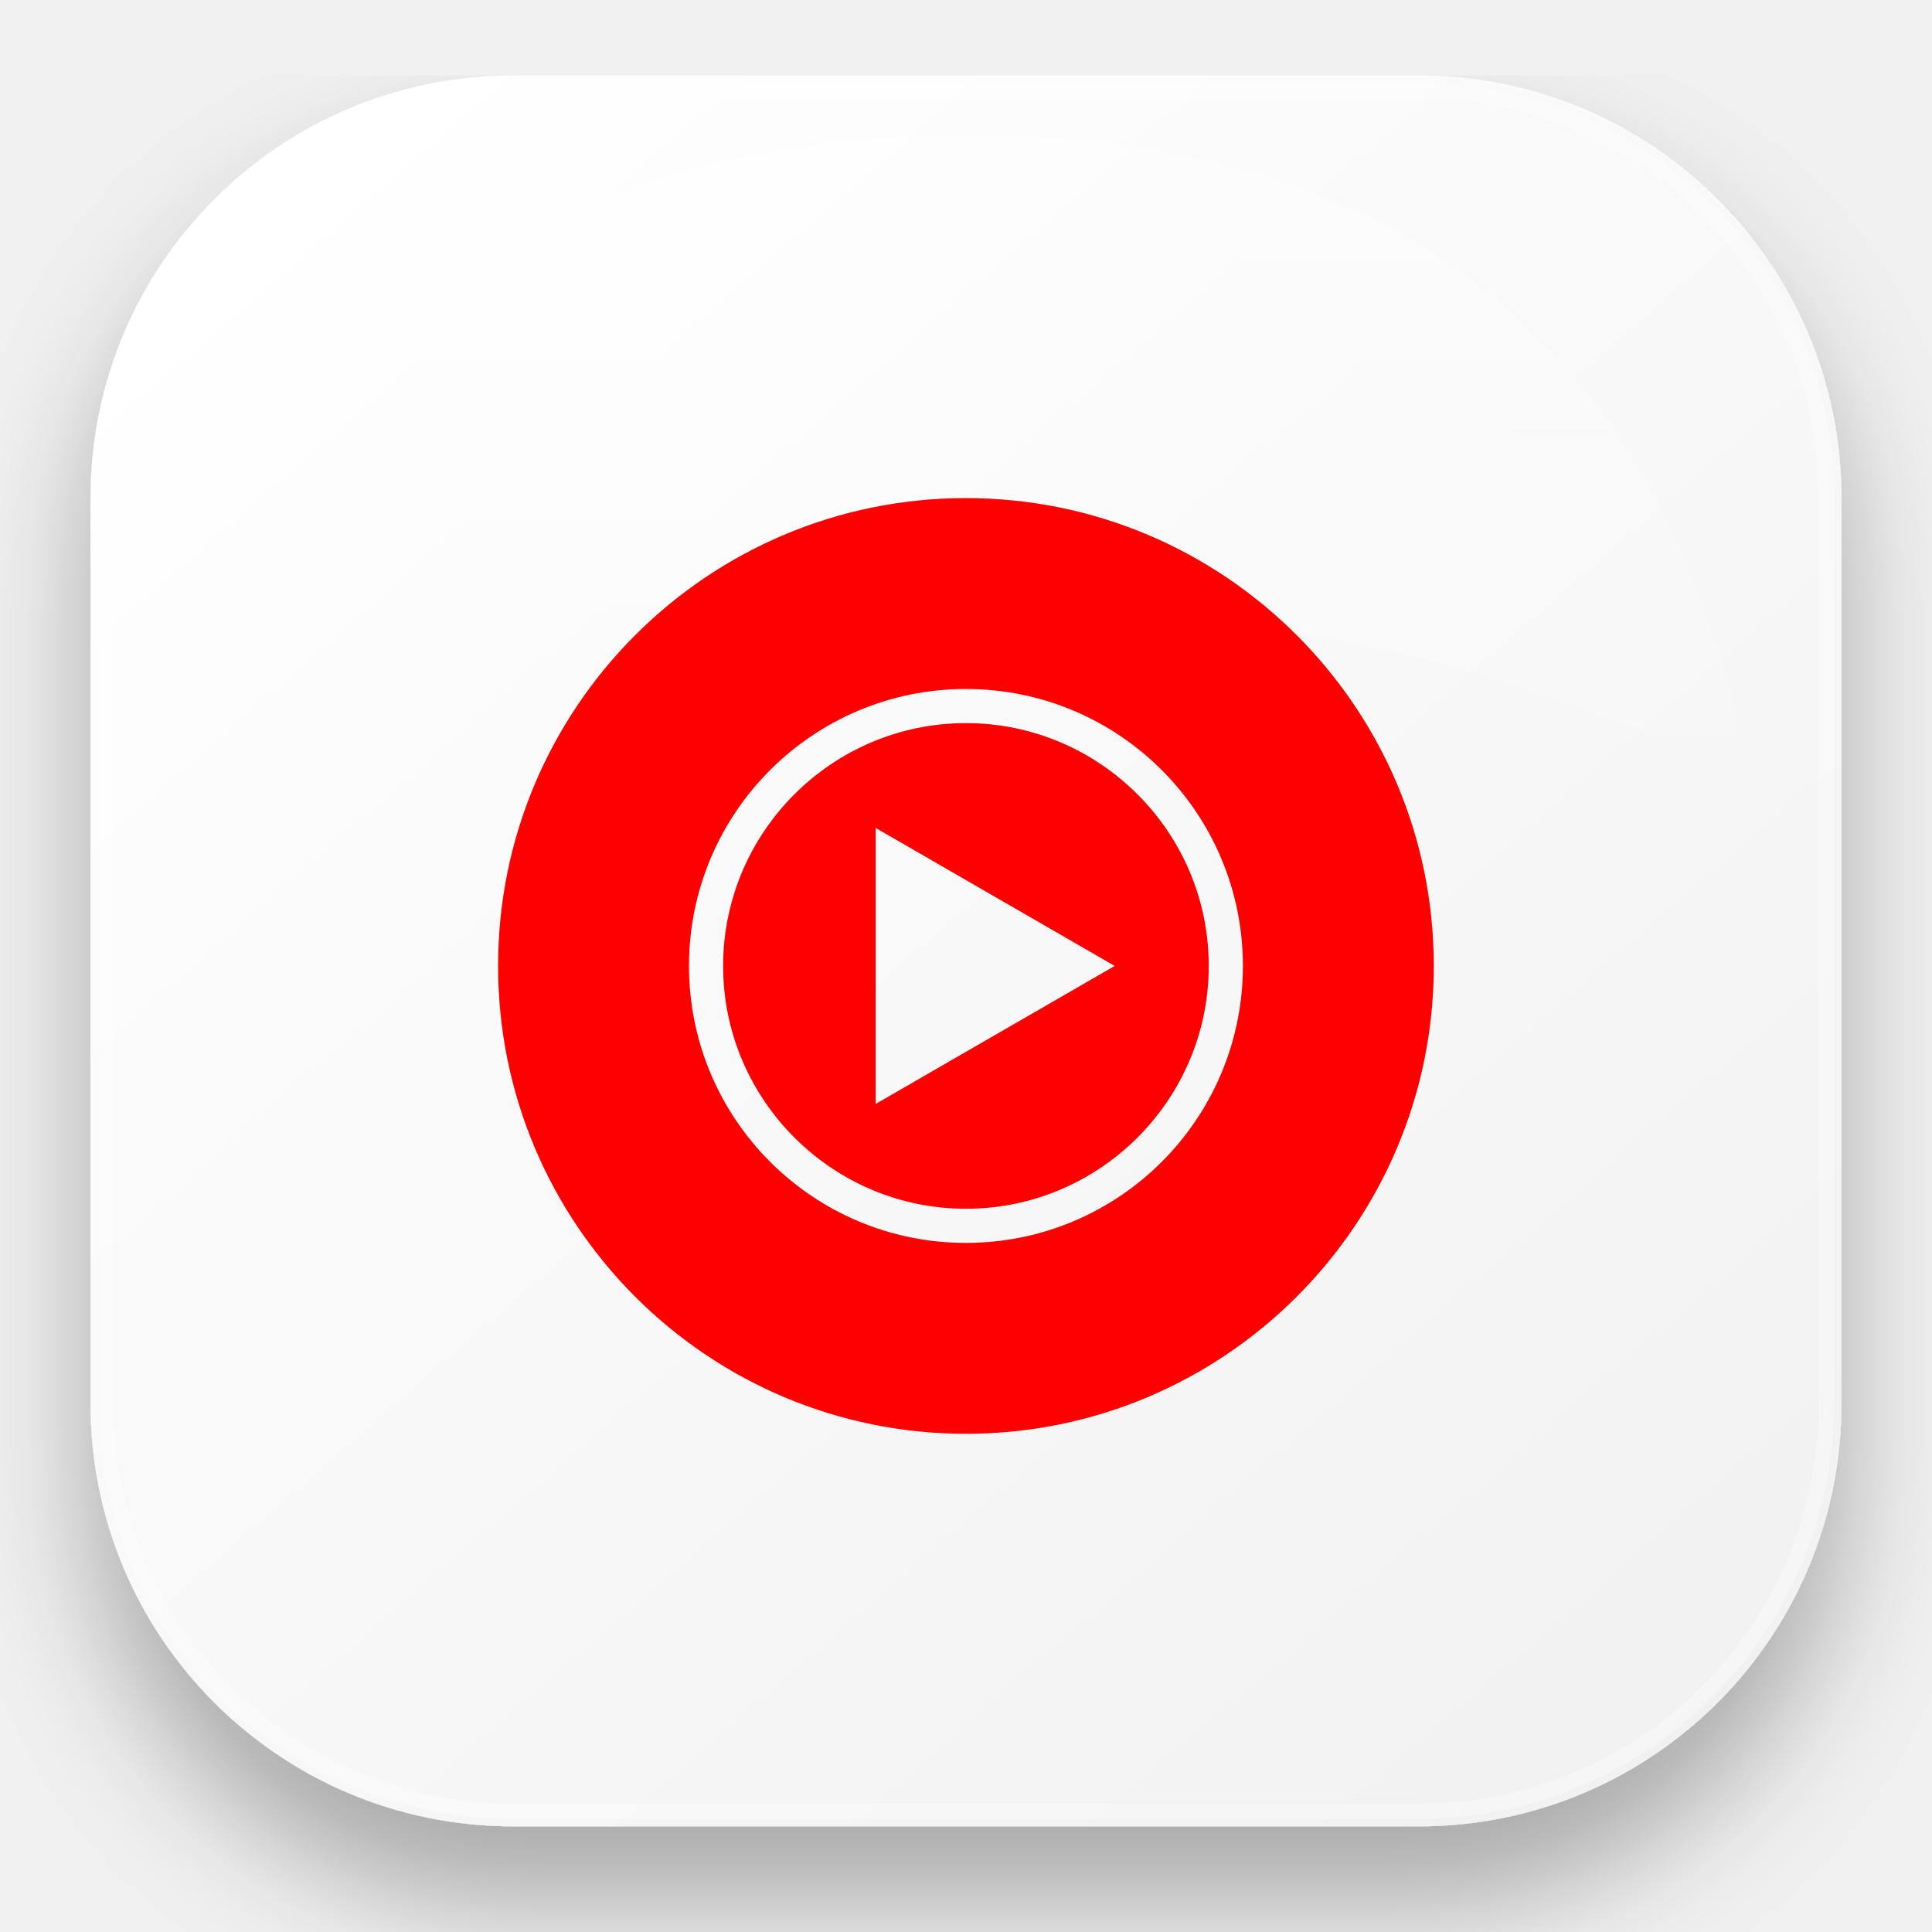
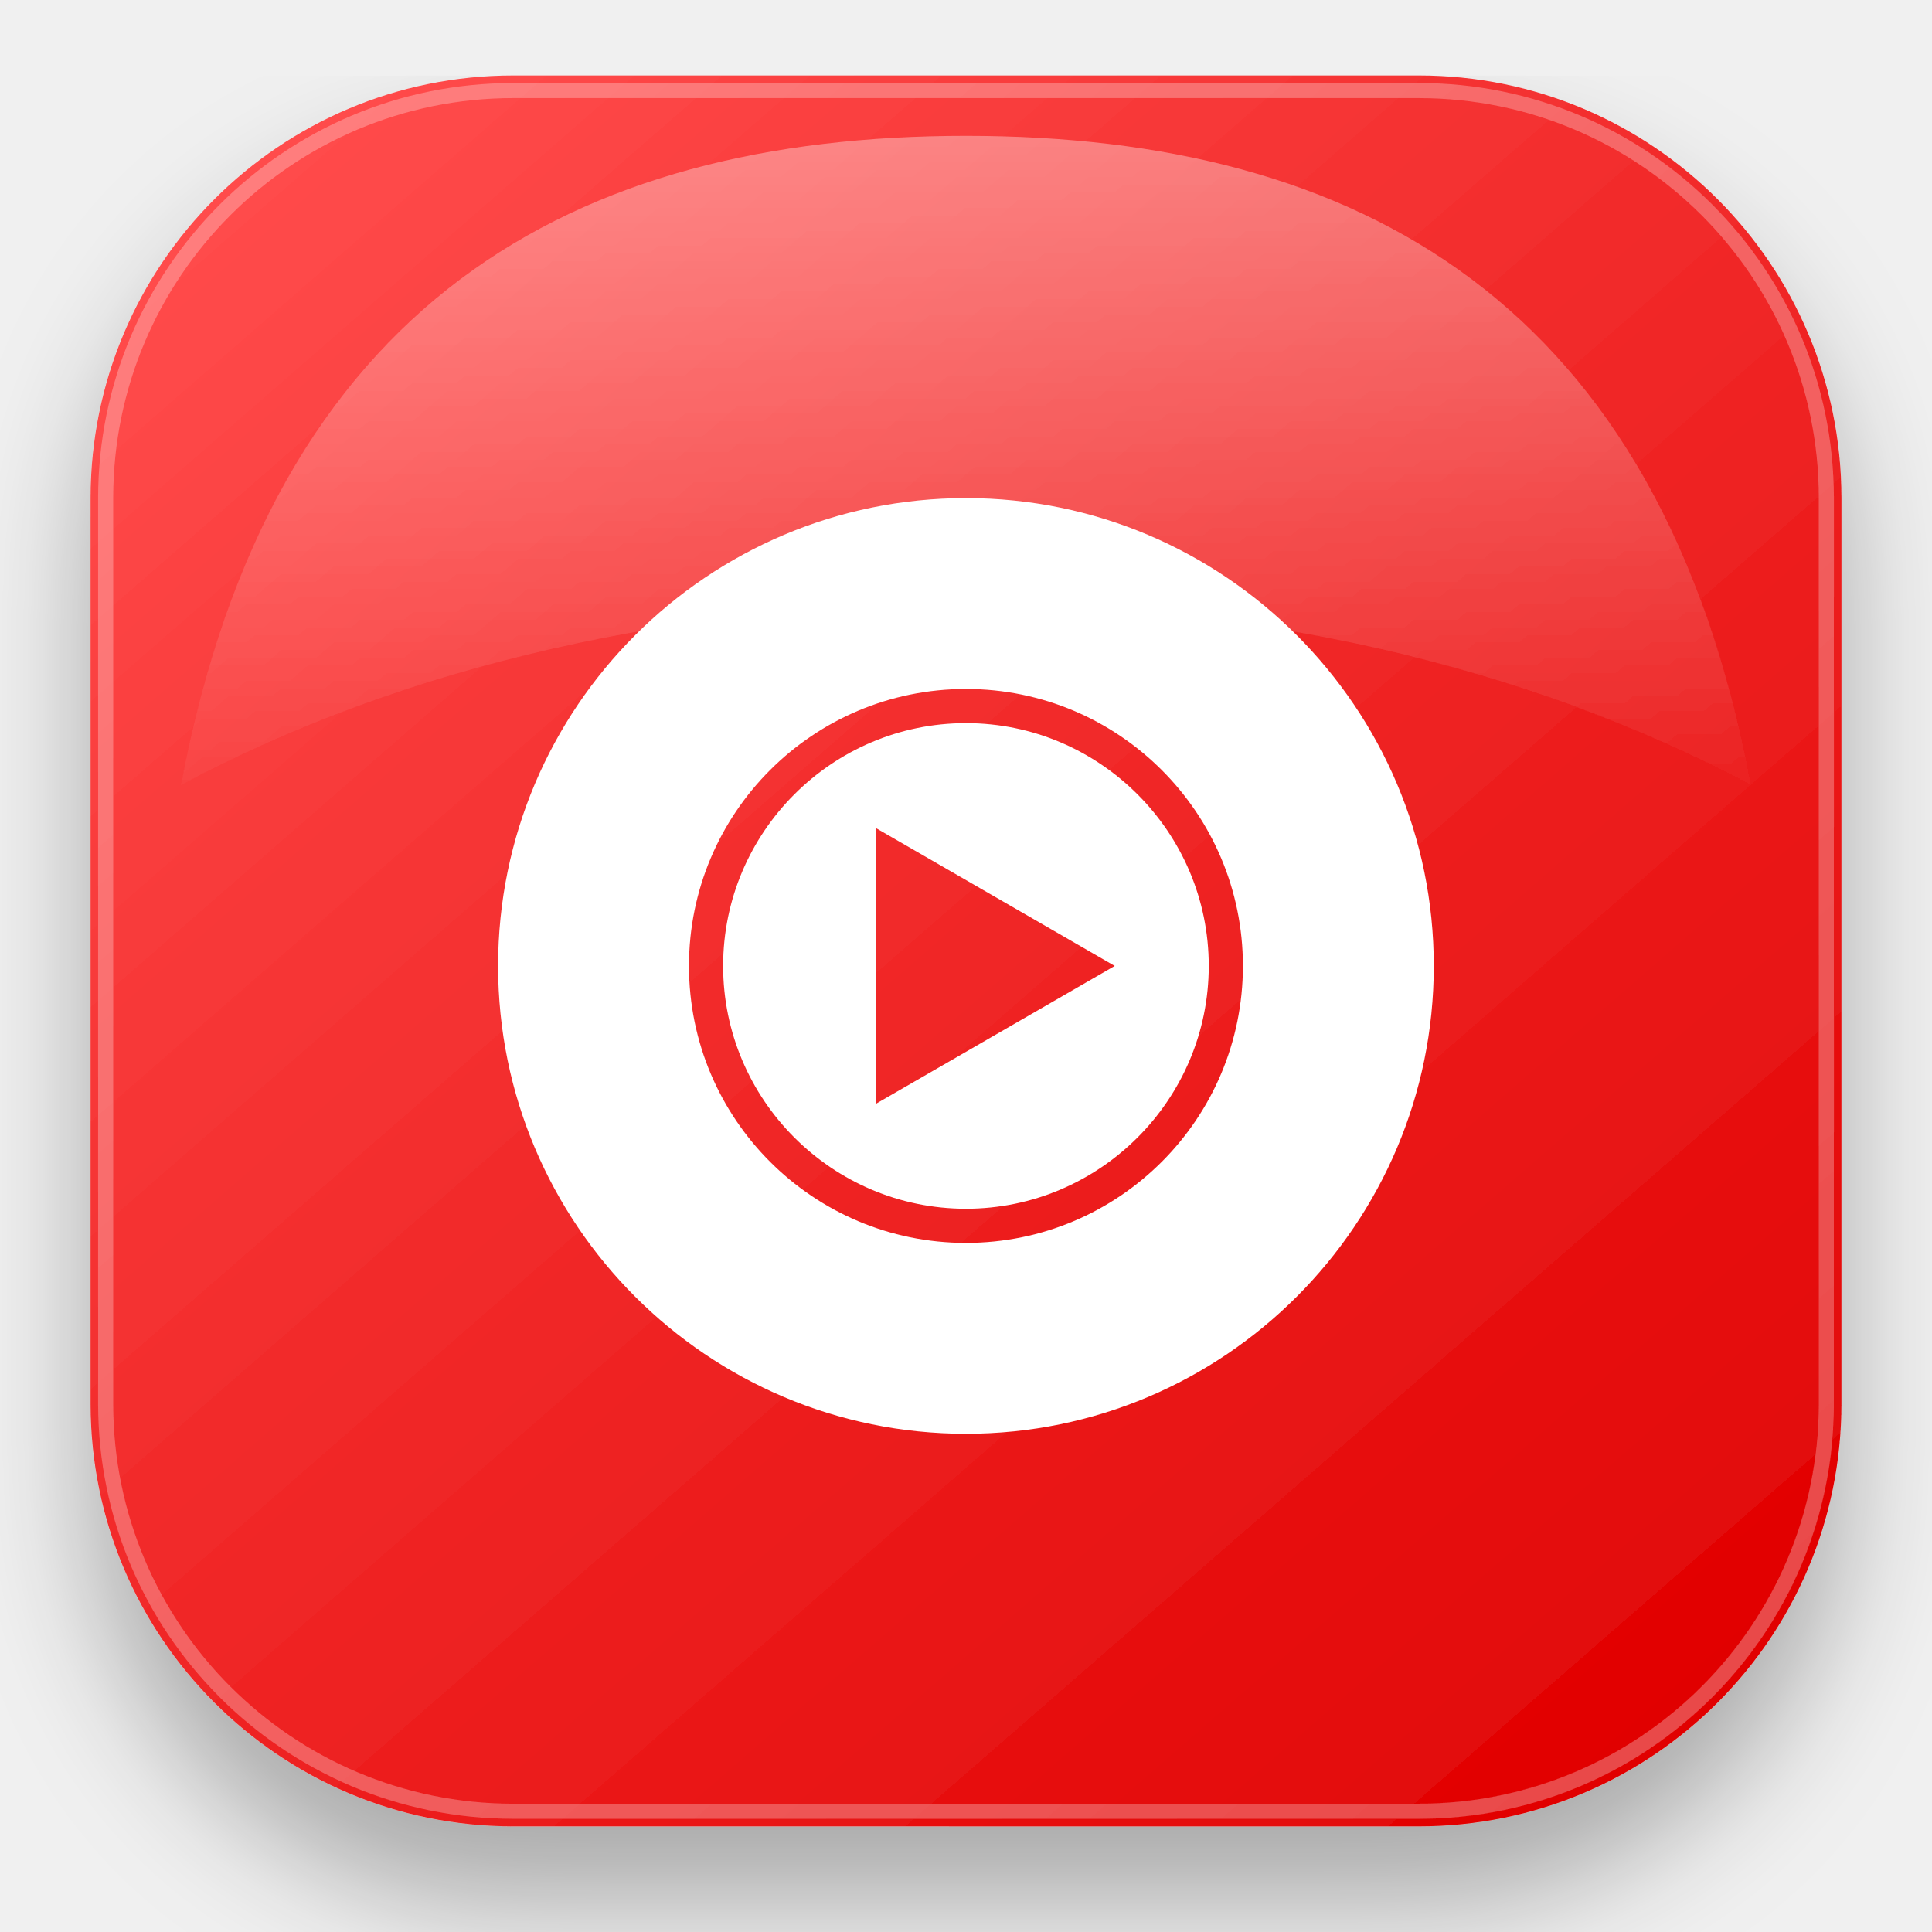
<svg xmlns="http://www.w3.org/2000/svg" viewBox="0 0 128 128" role="img" aria-label="YouTube Music">
  <defs>
    <linearGradient id="bg" x1="18" y1="12" x2="112" y2="120" gradientUnits="userSpaceOnUse">
-       <stop stop-color="#ffffff" />
-       <stop offset="1" stop-color="#f1f1f1" />
+       <stop stop-color="#ff4b4b" />
+       <stop offset="1" stop-color="#e00000" />
    </linearGradient>
    <linearGradient id="shine" x1="64" y1="7" x2="64" y2="75" gradientUnits="userSpaceOnUse">
      <stop stop-color="#fff" stop-opacity=".38" />
      <stop offset=".72" stop-color="#fff" stop-opacity="0" />
    </linearGradient>
    <filter id="shadow" x="-20%" y="-15%" width="140%" height="160%">
      <feDropShadow dx="0" dy="5" stdDeviation="4" flood-color="#000" flood-opacity=".3" />
    </filter>
  </defs>
  <g filter="url(#shadow)">
    <rect x="6" y="5" width="116" height="116" rx="28" fill="url(#bg)" />
    <rect x="7" y="6" width="114" height="114" rx="27" fill="none" stroke="#fff" stroke-opacity=".28" />
    <path d="M12 52C18 20 38 9 64 9s46 11 52 43c-15-8-33-12-52-12s-37 4-52 12Z" fill="url(#shine)" />
-     <path d="M12 0C5.376 0 0 5.376 0 12s5.376 12 12 12 12-5.376 12-12S18.624 0 12 0zm0 19.104c-3.924 0-7.104-3.18-7.104-7.104S8.076 4.896 12 4.896s7.104 3.18 7.104 7.104-3.18 7.104-7.104 7.104zm0-13.332c-3.432 0-6.228 2.796-6.228 6.228S8.568 18.228 12 18.228s6.228-2.796 6.228-6.228S15.432 5.772 12 5.772zM9.684 15.54V8.46L15.816 12l-6.132 3.54z" fill="#ff0000" transform="translate(33 33) scale(2.583)" />
+     <path d="M12 0C5.376 0 0 5.376 0 12s5.376 12 12 12 12-5.376 12-12S18.624 0 12 0zm0 19.104c-3.924 0-7.104-3.18-7.104-7.104S8.076 4.896 12 4.896s7.104 3.18 7.104 7.104-3.18 7.104-7.104 7.104zm0-13.332c-3.432 0-6.228 2.796-6.228 6.228S8.568 18.228 12 18.228s6.228-2.796 6.228-6.228S15.432 5.772 12 5.772zM9.684 15.54V8.46L15.816 12l-6.132 3.54z" fill="#ffffff" transform="translate(33 33) scale(2.583)" />
  </g>
</svg>
